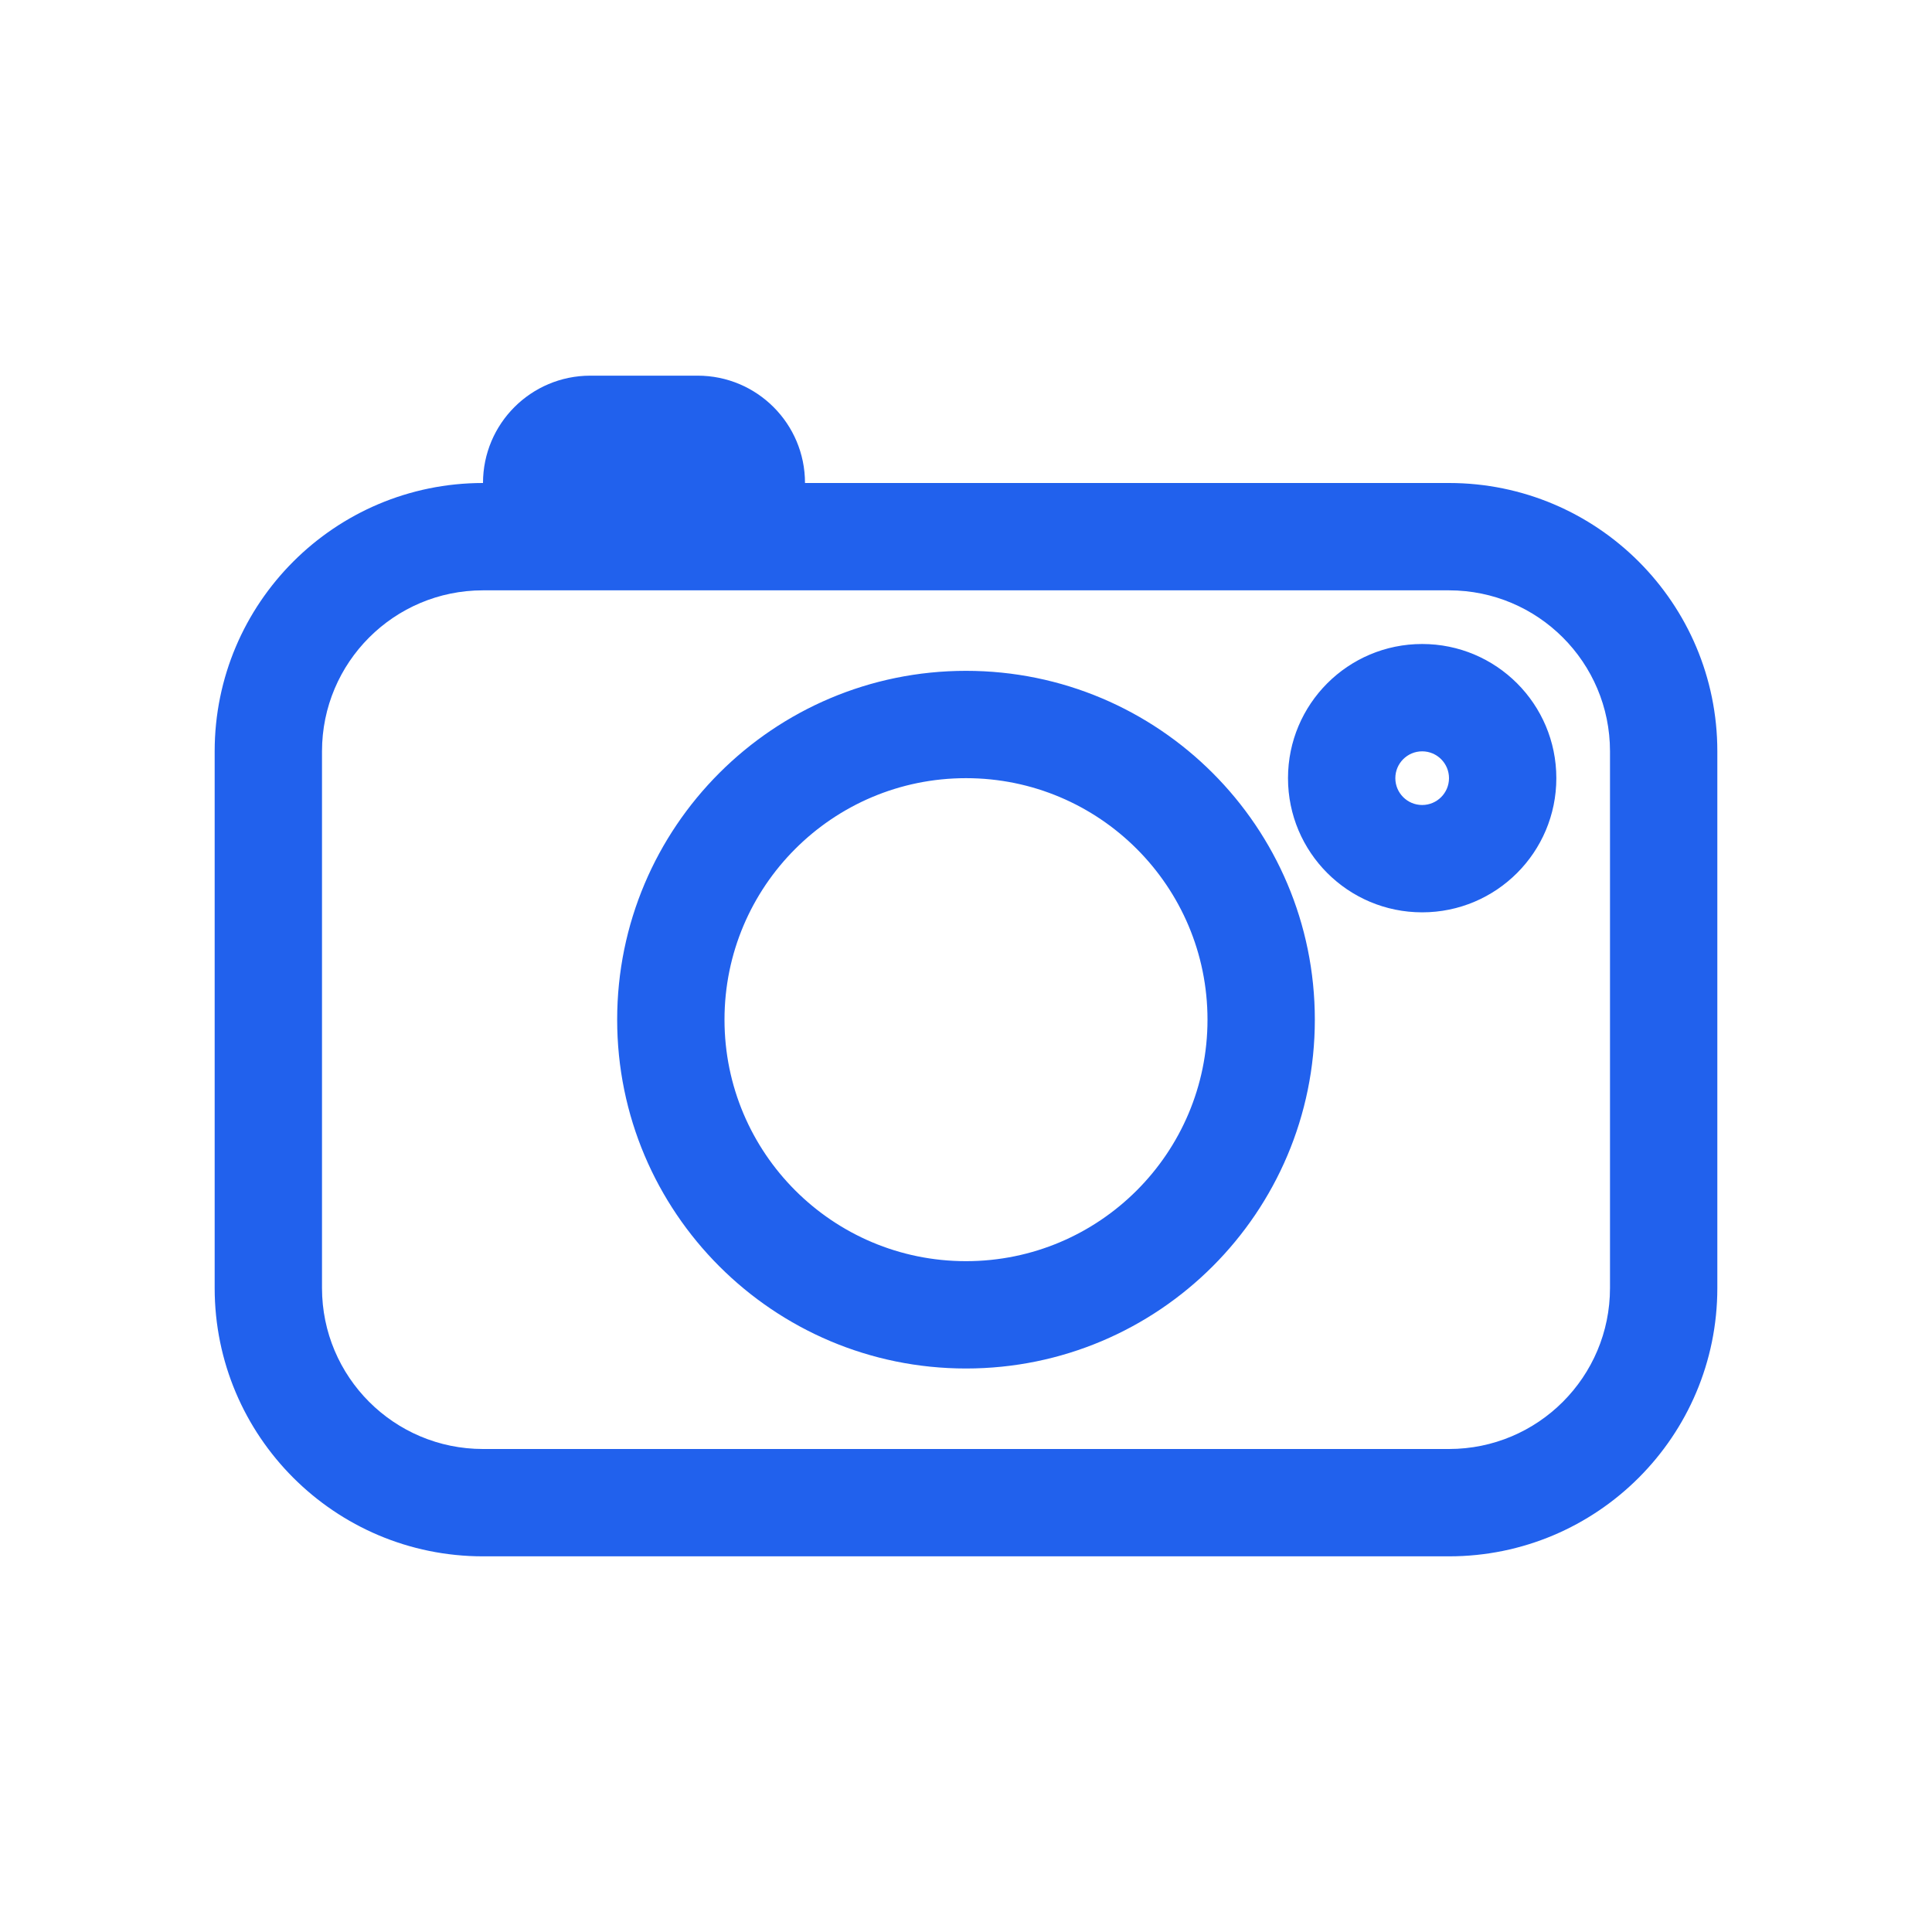
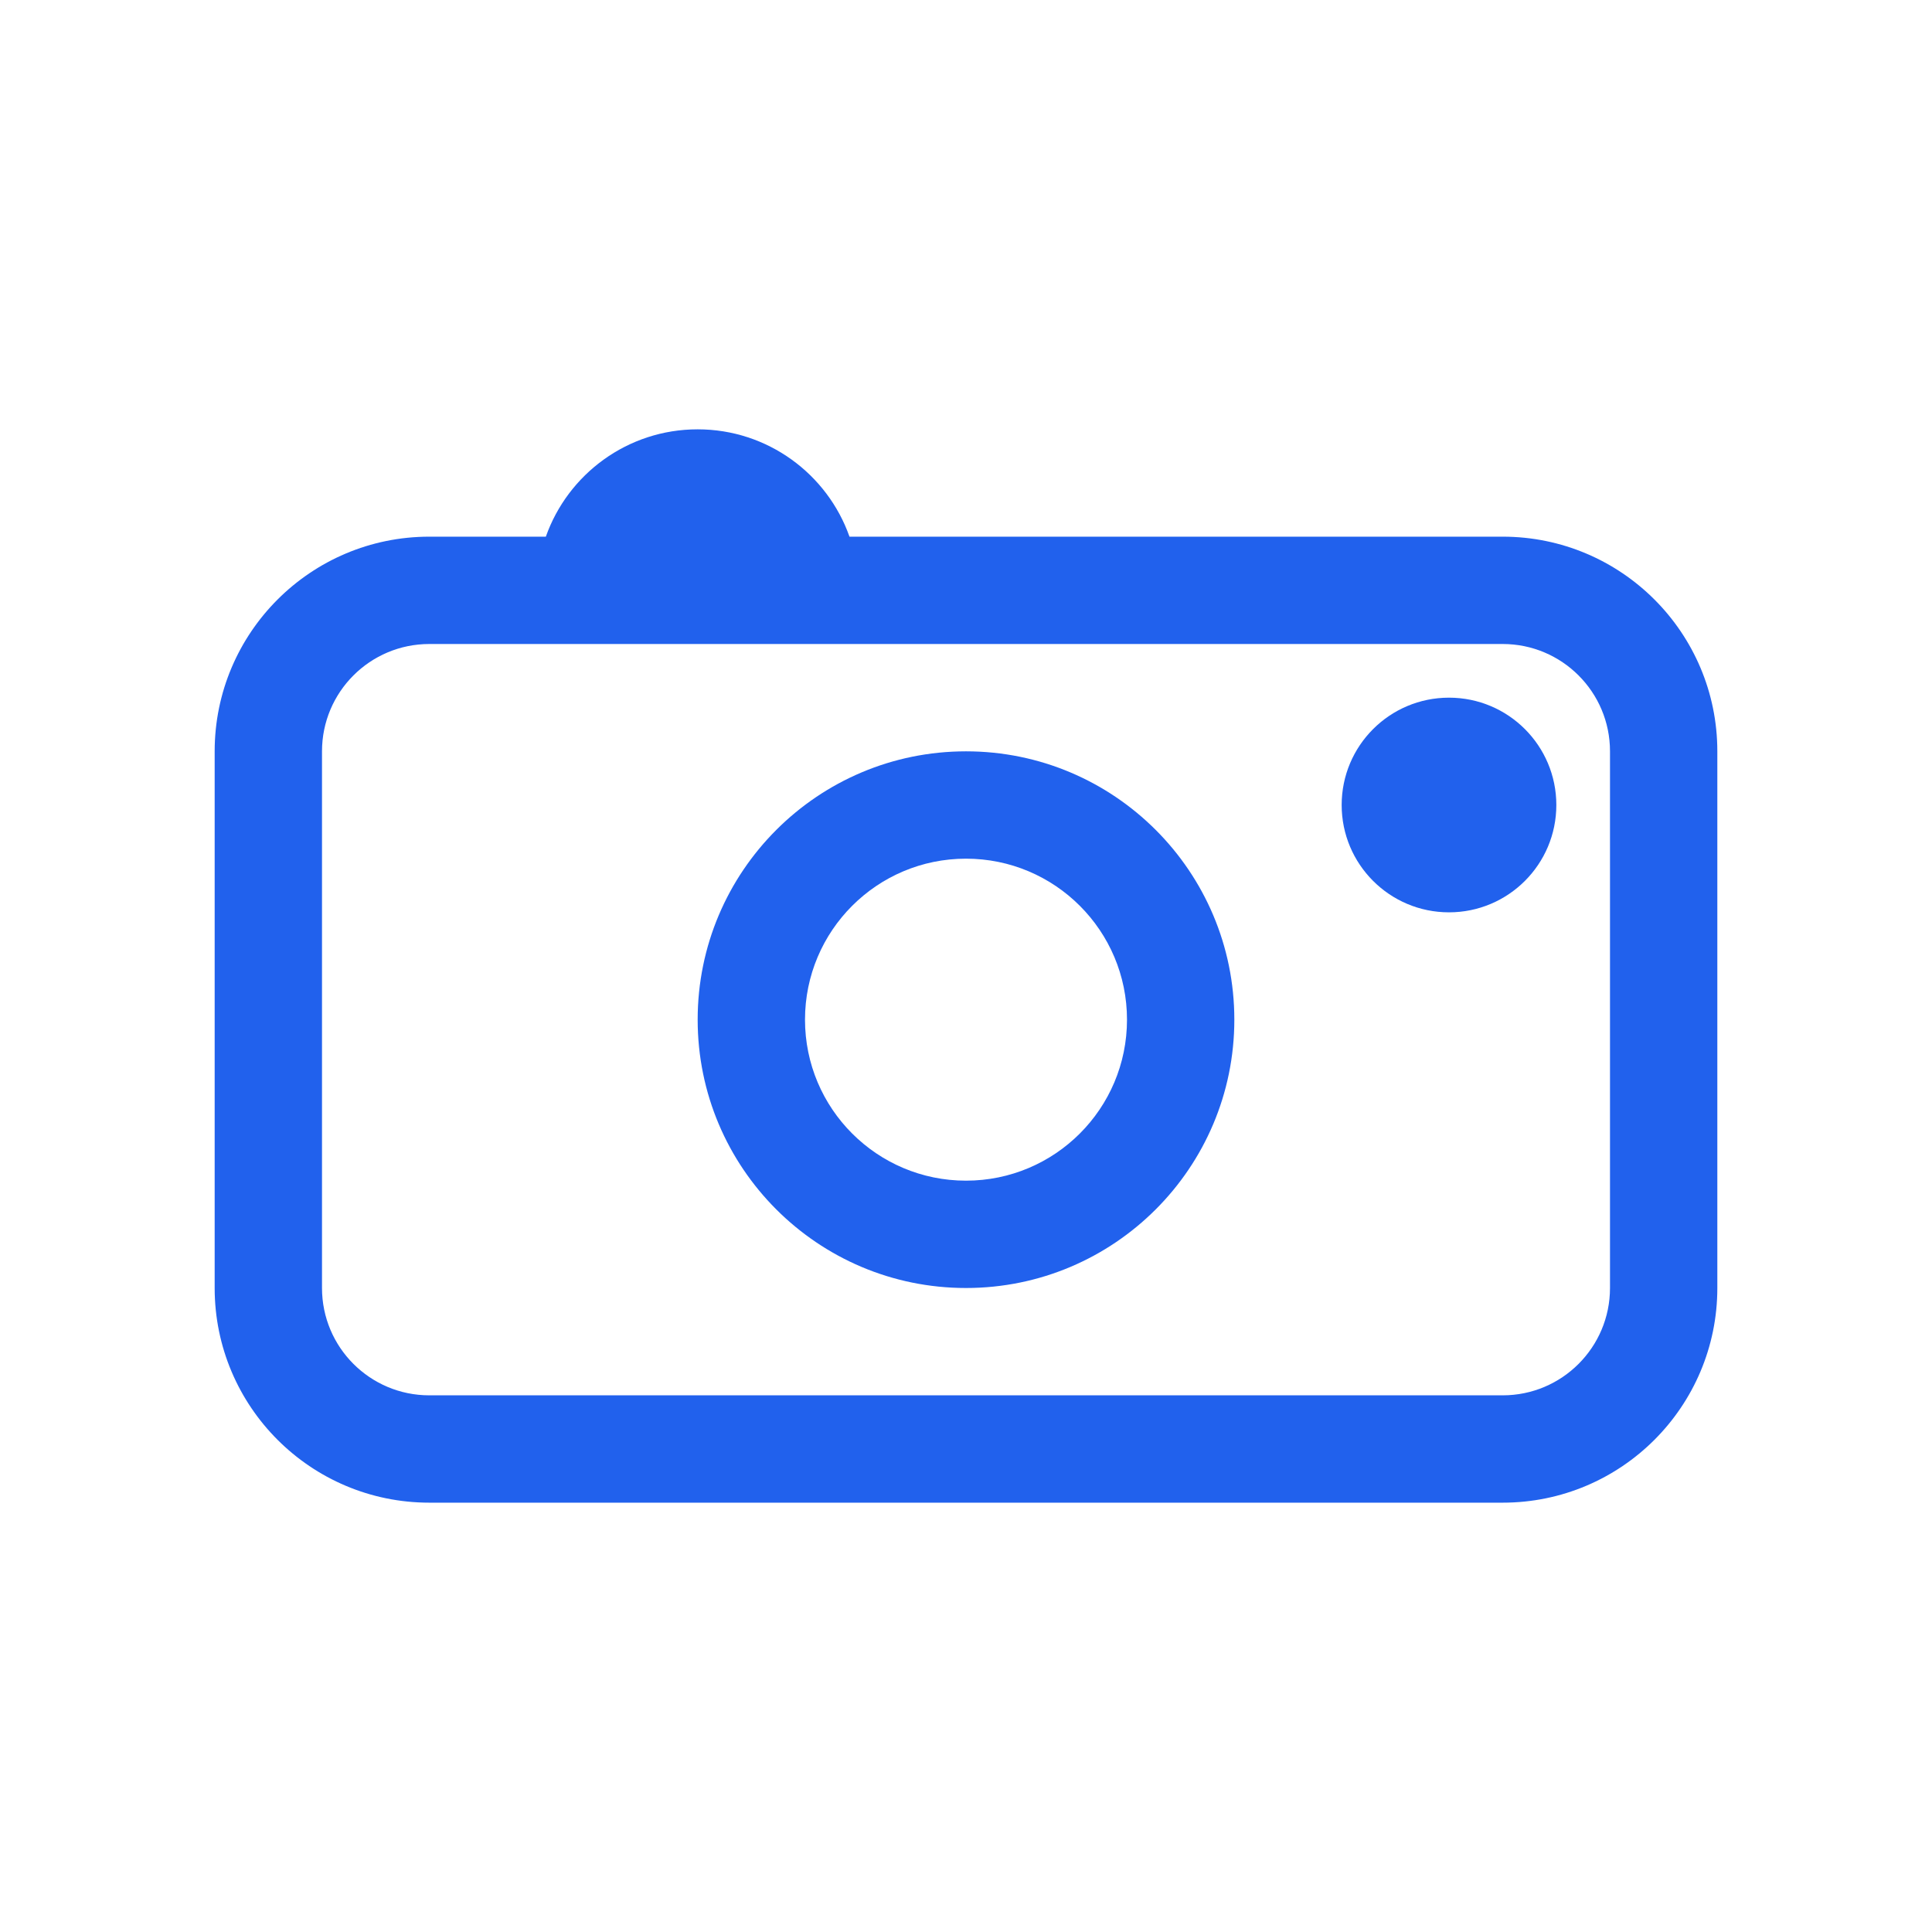
<svg xmlns="http://www.w3.org/2000/svg" width="36" height="36" viewBox="0 0 36 36" fill="none">
-   <path fill-rule="evenodd" clip-rule="evenodd" d="M9 9C9 7.895 9.895 7 11 7H13C14.105 7 15 7.895 15 9H27C29.761 9 32 11.239 32 14V24C32 26.761 29.761 29 27 29H9C6.239 29 4 26.761 4 24V14C4 11.239 6.239 9 9 9ZM9 11C7.343 11 6 12.343 6 14V24C6 25.657 7.343 27 9 27H27C28.657 27 30 25.657 30 24V14C30 12.343 28.657 11 27 11H9ZM26.5 14C26.224 14 26 14.224 26 14.5C26 14.776 26.224 15 26.5 15C26.776 15 27 14.776 27 14.5C27 14.224 26.776 14 26.5 14ZM24 14.5C24 13.119 25.119 12 26.5 12C27.881 12 29 13.119 29 14.5C29 15.881 27.881 17 26.5 17C25.119 17 24 15.881 24 14.5ZM18 14.5C15.515 14.5 13.5 16.515 13.5 19C13.5 21.485 15.515 23.5 18 23.5C20.485 23.5 22.5 21.485 22.5 19C22.5 16.515 20.485 14.5 18 14.5ZM11.5 19C11.5 15.41 14.41 12.5 18 12.5C21.59 12.5 24.5 15.41 24.5 19C24.5 22.59 21.59 25.5 18 25.5C14.41 25.5 11.5 22.59 11.5 19Z" fill="#2161ED" />
+   <path fill-rule="evenodd" clip-rule="evenodd" d="M15.829 10C15.418 8.835 14.306 8 13 8C11.694 8 10.582 8.835 10.171 10H8C5.791 10 4 11.791 4 14V24C4 26.209 5.791 28 8 28H28C30.209 28 32 26.209 32 24V14C32 11.791 30.209 10 28 10H15.829ZM8 12C6.895 12 6 12.895 6 14V24C6 25.105 6.895 26 8 26H28C29.105 26 30 25.105 30 24V14C30 12.895 29.105 12 28 12H8ZM18 16C16.343 16 15 17.343 15 19C15 20.657 16.343 22 18 22C19.657 22 21 20.657 21 19C21 17.343 19.657 16 18 16ZM13 19C13 16.239 15.239 14 18 14C20.761 14 23 16.239 23 19C23 21.761 20.761 24 18 24C15.239 24 13 21.761 13 19Z" fill="#2161ED" />
+   <path d="M29 15C29 16.105 28.105 17 27 17C25.895 17 25 16.105 25 15C25 13.895 25.895 13 27 13C28.105 13 29 13.895 29 15Z" fill="#2161ED" />
</svg>
